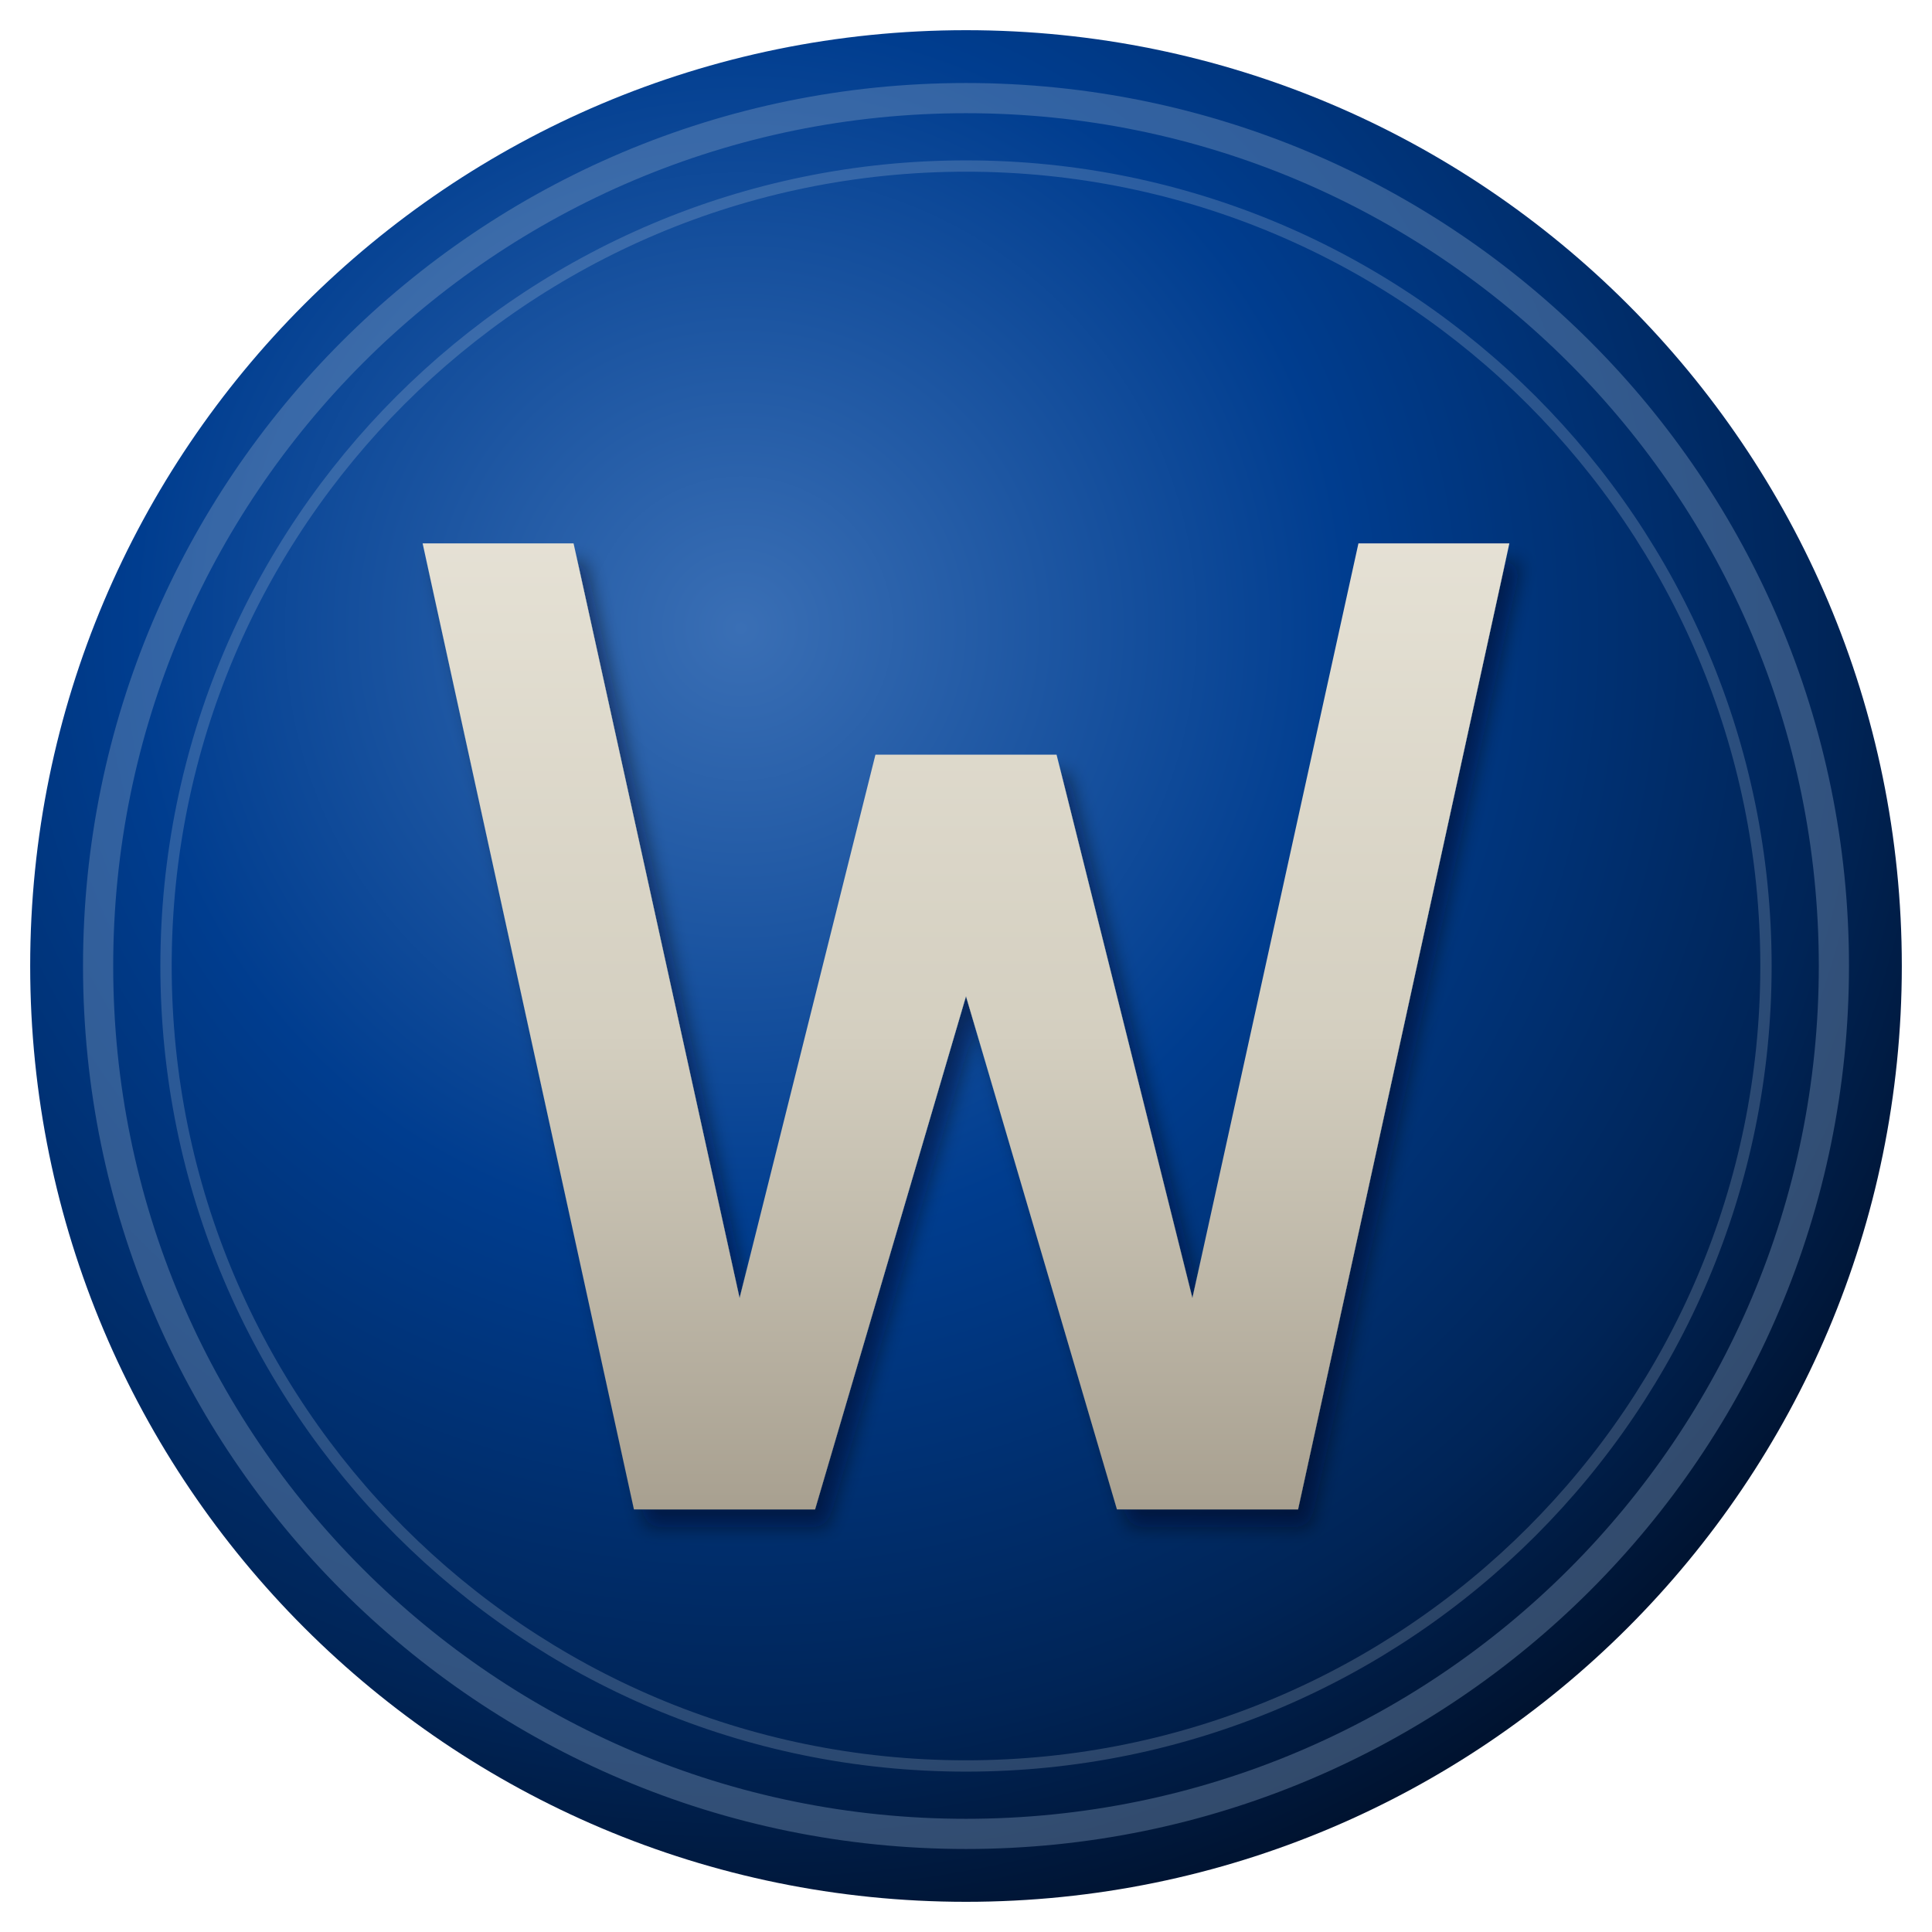
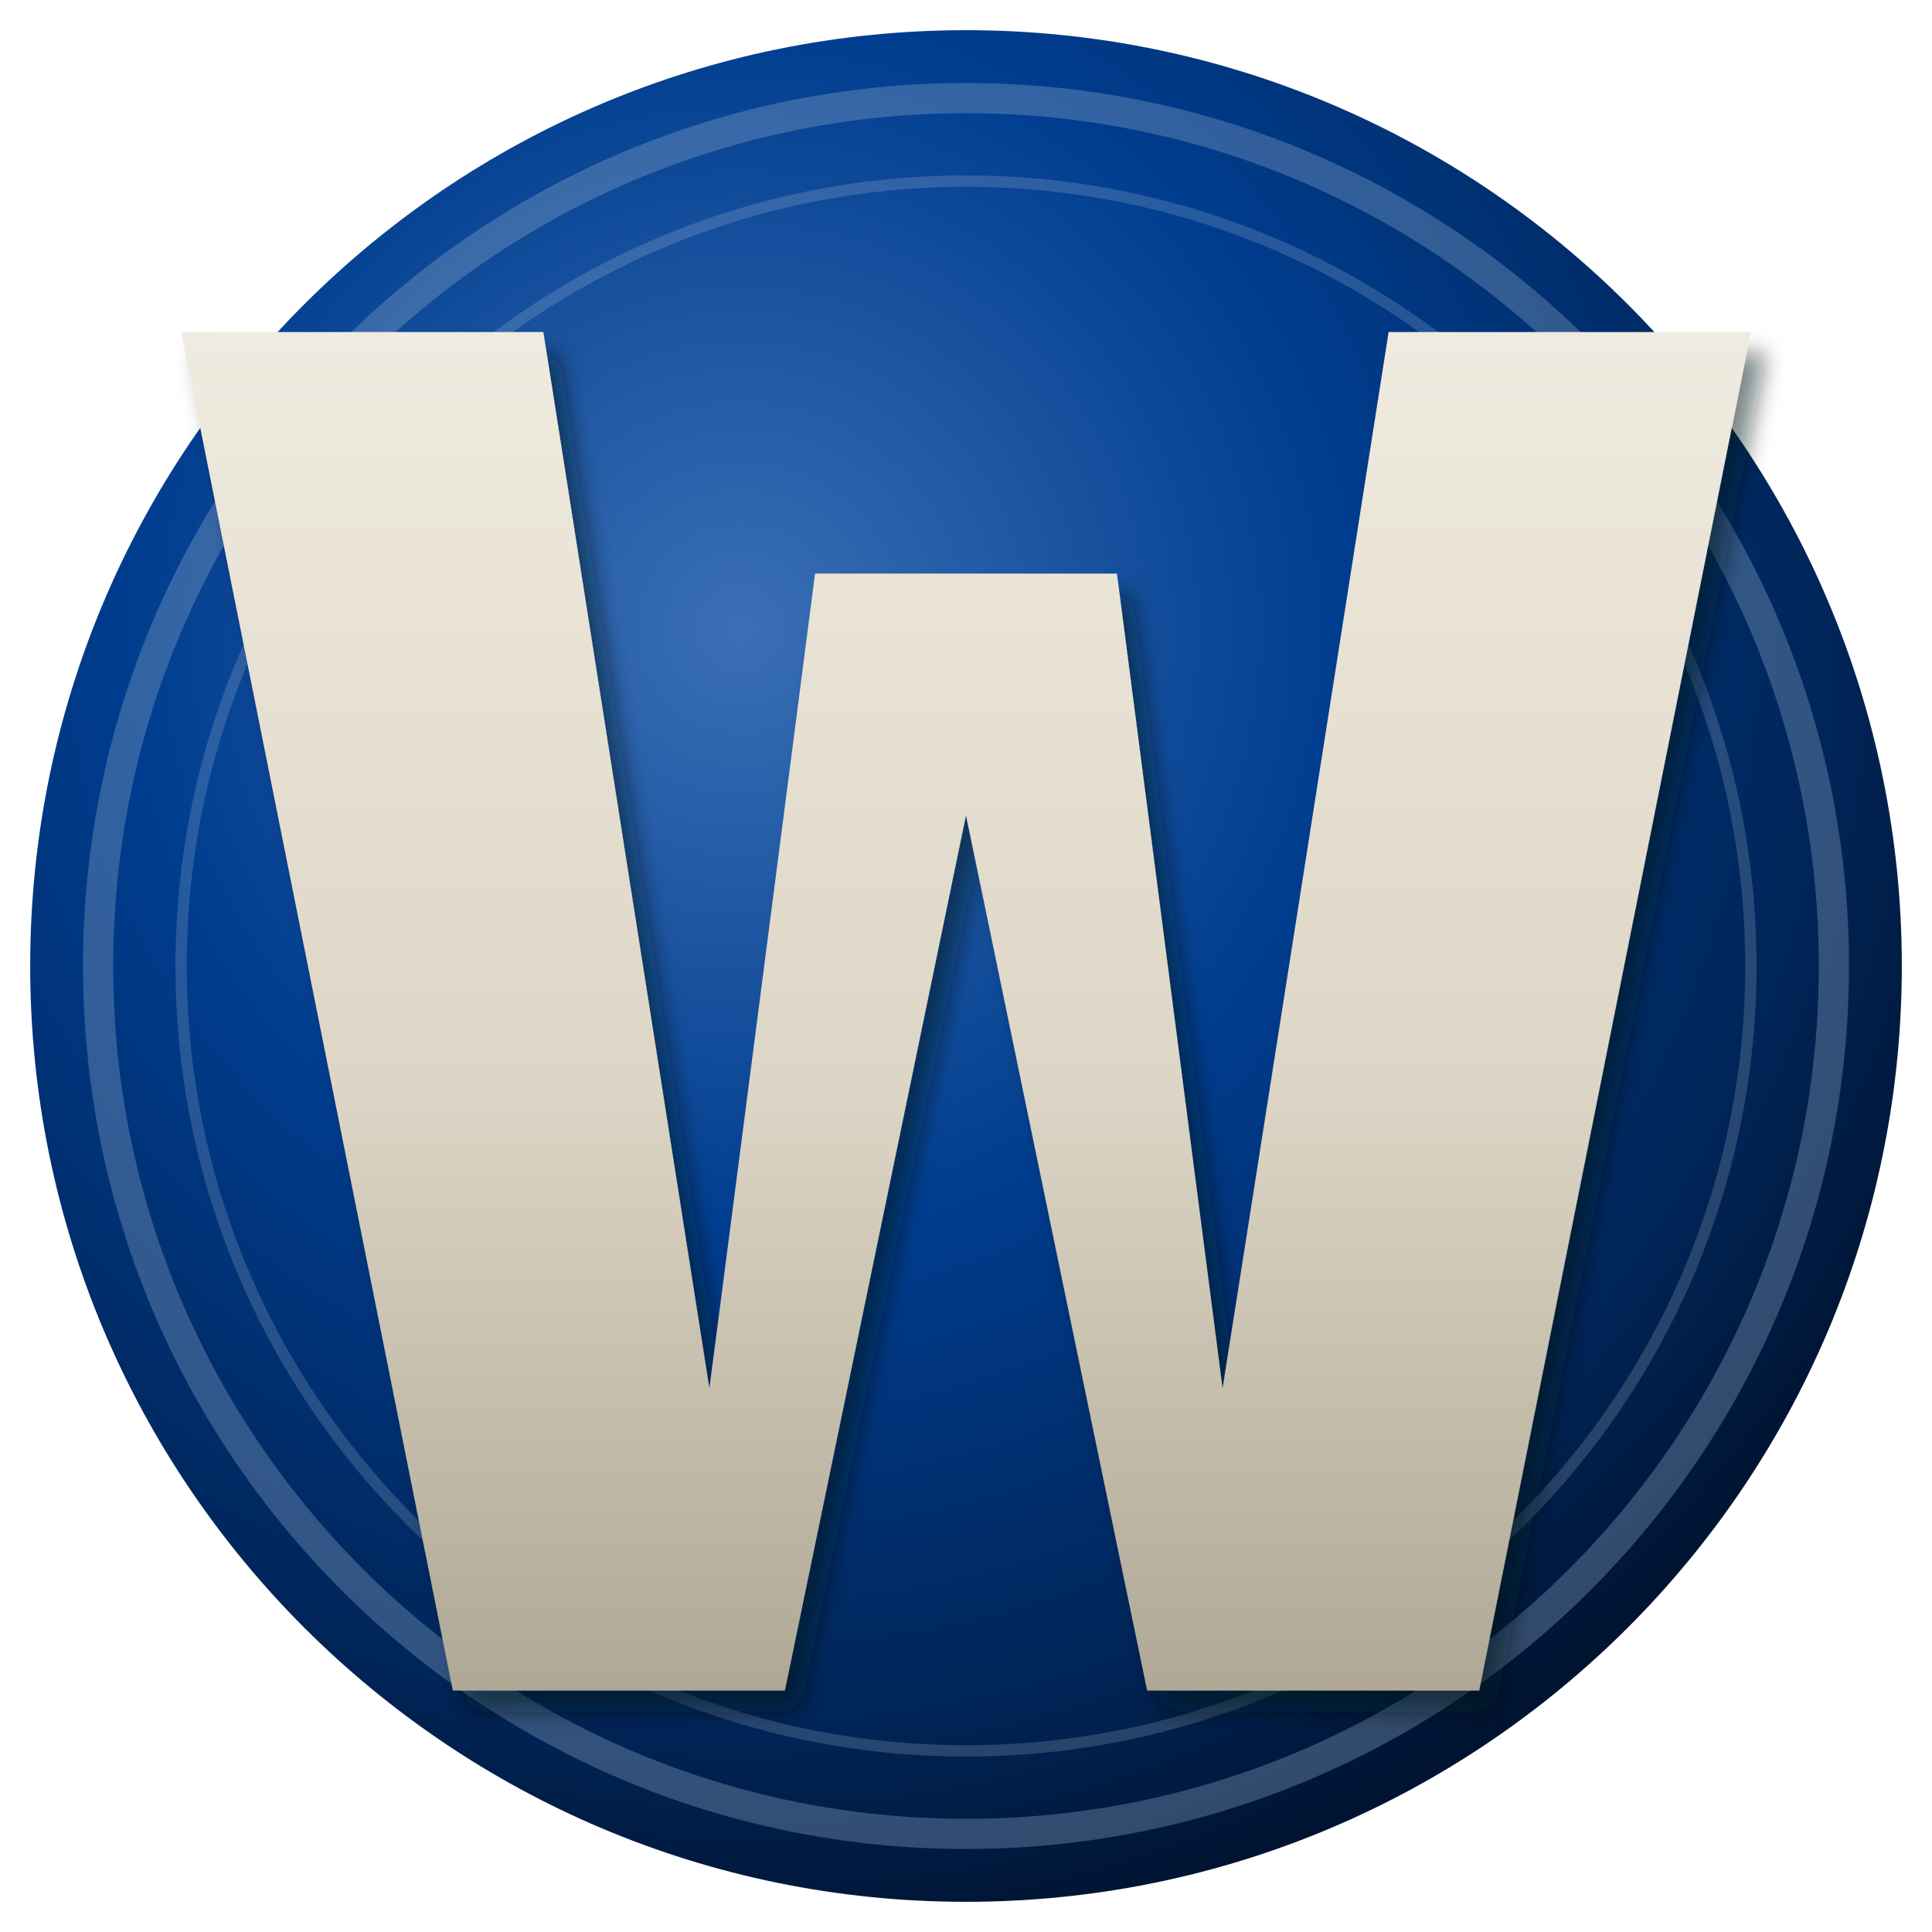
<svg xmlns="http://www.w3.org/2000/svg" viewBox="0 0 128 128" role="img" aria-label="WellPept W monogram">
  <defs>
    <radialGradient id="disc" cx="38%" cy="32%" r="72%">
      <stop offset="0%" stop-color="#3a6fb5" />
      <stop offset="45%" stop-color="#003d8f" />
      <stop offset="82%" stop-color="#002456" />
      <stop offset="100%" stop-color="#00122e" />
    </radialGradient>
-     <linearGradient id="carve" x1="64" y1="30" x2="64" y2="100" gradientUnits="userSpaceOnUse">
-       <stop offset="0%" stop-color="#e8e4d8" />
-       <stop offset="55%" stop-color="#d4cfc0" />
-       <stop offset="100%" stop-color="#a8a090" />
+     <linearGradient id="carve" x1="64" y1="22" x2="64" y2="112" gradientUnits="userSpaceOnUse">
+       <stop offset="0%" stop-color="#f0ebe0" />
+       <stop offset="55%" stop-color="#ddd6c6" />
+       <stop offset="100%" stop-color="#b0a896" />
    </linearGradient>
    <filter id="relief" x="-10%" y="-10%" width="120%" height="120%">
-       <feDropShadow dx="0.8" dy="1.2" stdDeviation="0.6" flood-color="#001018" flood-opacity="0.45" />
+       <feDropShadow dx="1" dy="1.4" stdDeviation="0.7" flood-color="#001018" flood-opacity="0.5" />
    </filter>
  </defs>
  <circle cx="64" cy="64" r="62" fill="url(#disc)" />
  <circle cx="64" cy="64" r="57.5" fill="none" stroke="#8fa8c8" stroke-width="2" opacity="0.35" />
-   <circle cx="64" cy="64" r="53" fill="none" stroke="#c5d0e0" stroke-width="0.75" opacity="0.22" />
+   <circle cx="64" cy="64" r="52" fill="none" stroke="#c5d0e0" stroke-width="0.75" opacity="0.2" />
  <g filter="url(#relief)">
-     <path fill="url(#carve)" d="         M 28 36         L 38 36         L 49 86         L 58 50         L 70 50         L 79 86         L 90 36         L 100 36         L 86 100         L 74 100         L 64 66         L 54 100         L 42 100         Z       " />
+     <path fill="url(#carve)" d="         M 12 22         L 36 22         L 47 92         L 54 38         L 74 38         L 81 92         L 92 22         L 116 22         L 98 112         L 76 112         L 64 54         L 52 112         L 30 112         Z       " />
  </g>
</svg>
